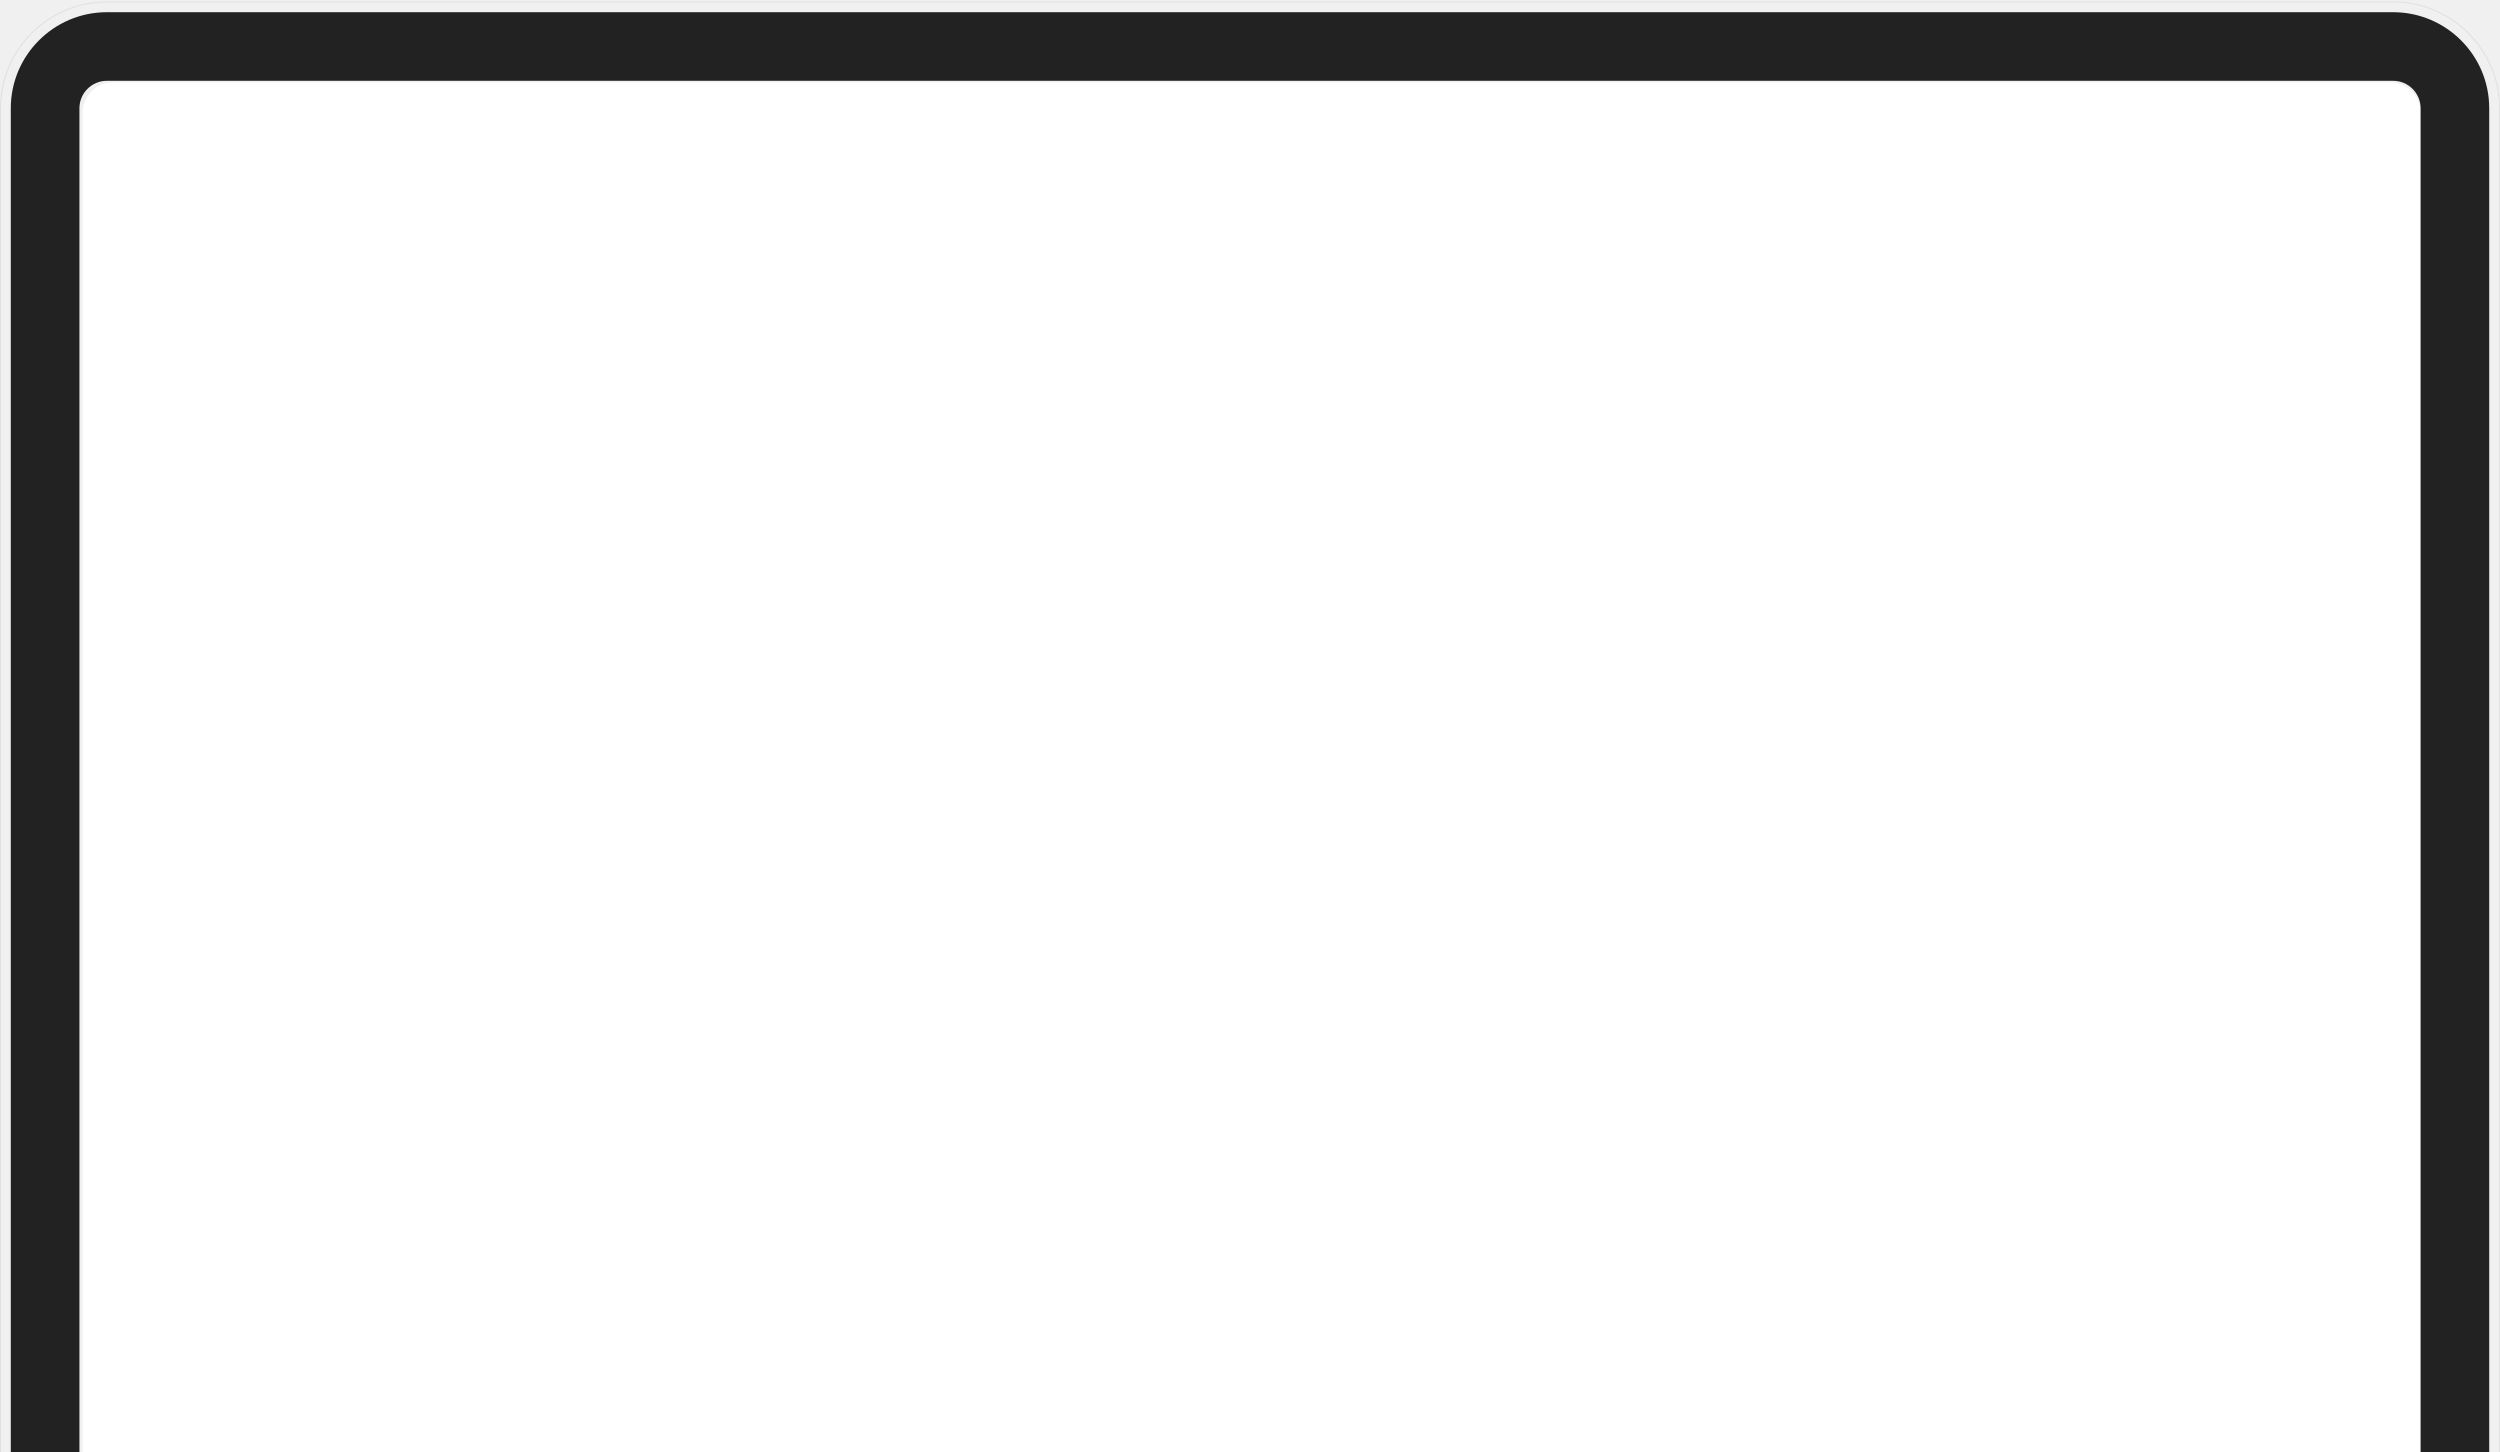
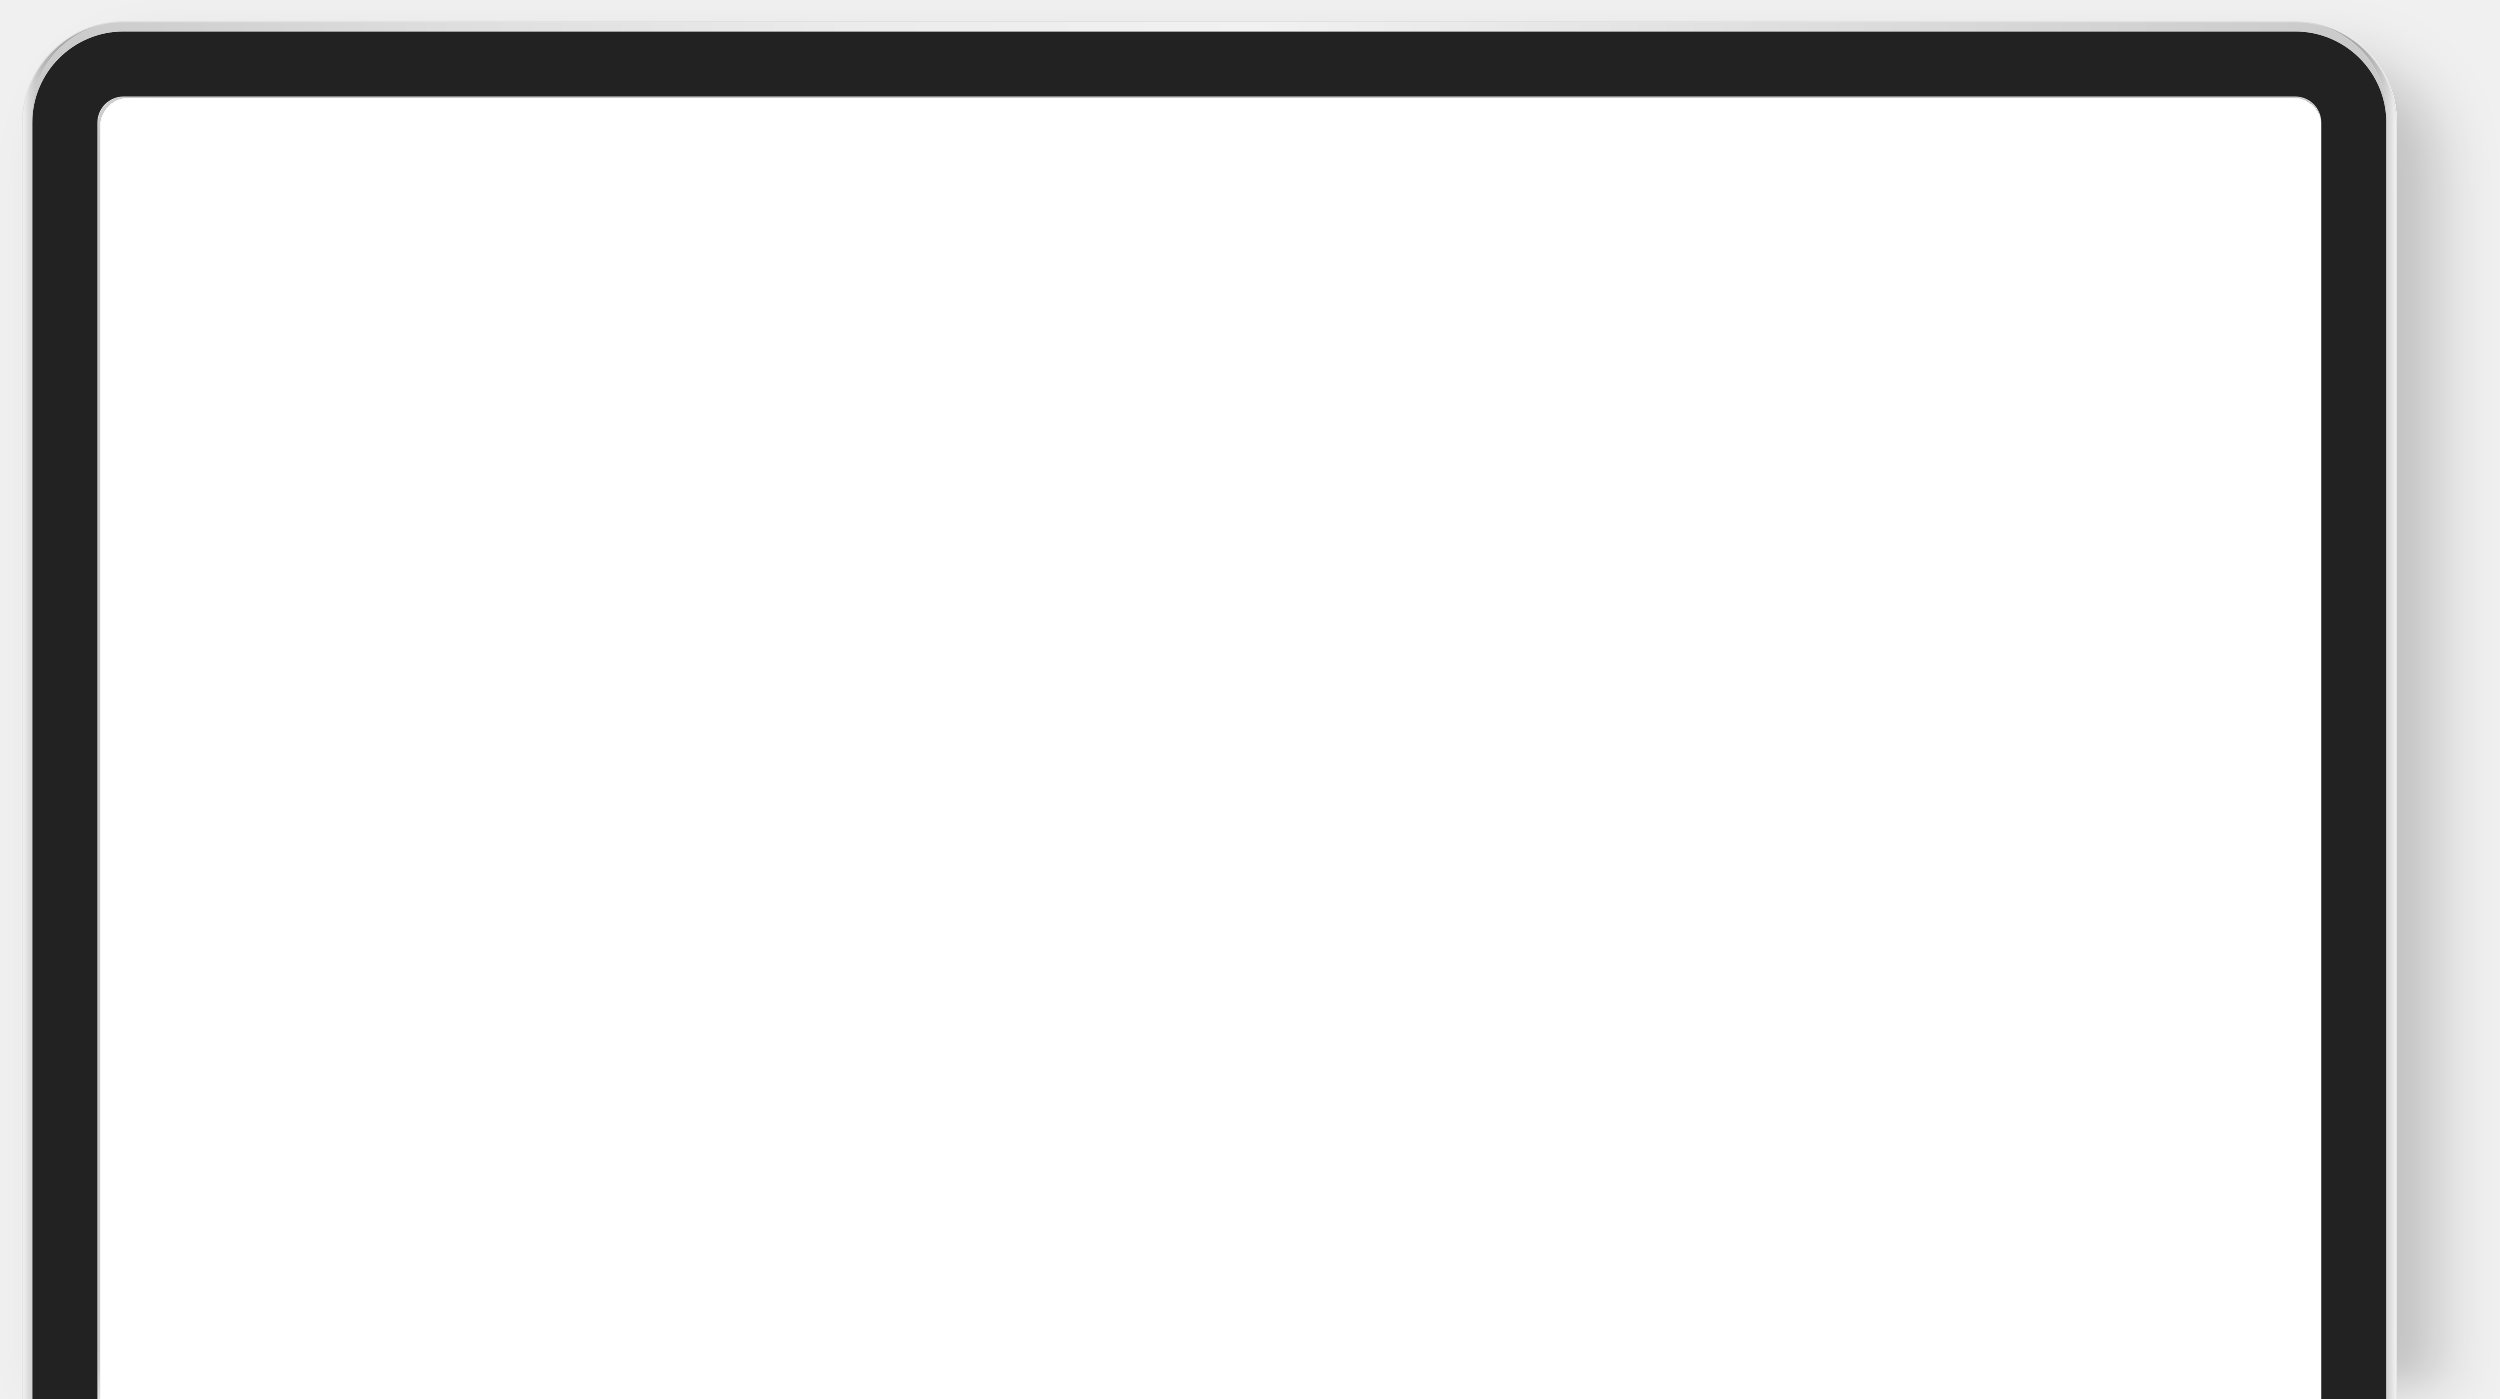
- <svg xmlns="http://www.w3.org/2000/svg" width="1080" height="627" viewBox="0 0 1080 627" fill="none">
-   <path d="M0 46.771V779.156C0 804.604 20.722 825.31 46.154 825.31H1033.85C1059.31 825.31 1080 804.588 1080 779.156V46.771C1080 21.323 1059.29 0.617 1033.85 0.617H46.154C20.706 0.617 0 21.339 0 46.771ZM0.422 46.771C0.422 45.634 0.471 44.481 0.552 43.361C0.585 43.003 0.601 42.646 0.65 42.289C0.828 40.405 1.137 38.553 1.543 36.751C1.608 36.377 1.705 36.036 1.803 35.679C1.868 35.37 1.965 35.046 2.046 34.753C2.923 31.538 4.157 28.452 5.668 25.562C5.83 25.237 6.009 24.928 6.171 24.62C6.869 23.353 7.633 22.119 8.461 20.917C8.656 20.641 8.851 20.365 9.062 20.089C9.435 19.585 9.809 19.066 10.199 18.578C11.222 17.279 12.31 16.045 13.463 14.86C13.723 14.584 13.966 14.34 14.242 14.08C14.372 13.934 14.518 13.804 14.632 13.707C14.762 13.577 14.892 13.447 15.006 13.349C15.395 12.96 15.818 12.586 16.24 12.229C16.613 11.888 17.036 11.547 17.442 11.222C17.604 11.076 17.783 10.946 17.945 10.816C18.043 10.735 18.14 10.653 18.254 10.572C18.692 10.231 19.131 9.89 19.585 9.565C19.634 9.565 19.65 9.517 19.699 9.484C20.235 9.111 20.803 8.737 21.355 8.364C21.404 8.331 21.469 8.299 21.518 8.25C22.07 7.893 22.622 7.552 23.191 7.243C23.791 6.87 24.441 6.545 25.074 6.204C25.172 6.155 25.269 6.106 25.367 6.041C25.903 5.765 26.455 5.489 27.007 5.246C27.657 4.937 28.322 4.645 28.988 4.385C29.654 4.109 30.336 3.849 31.018 3.605C33.064 2.875 35.175 2.29 37.352 1.884C38.083 1.722 38.813 1.608 39.56 1.51C40.21 1.413 40.843 1.332 41.493 1.267C41.59 1.267 41.704 1.267 41.801 1.234C42.126 1.186 42.467 1.169 42.808 1.169C43.214 1.121 43.62 1.104 44.042 1.088C44.741 1.039 45.455 1.039 46.17 1.039H1033.86C1034.58 1.039 1035.29 1.039 1035.99 1.088C1036.4 1.088 1036.8 1.137 1037.22 1.169C1037.56 1.169 1037.91 1.202 1038.23 1.234C1038.33 1.234 1038.44 1.267 1038.54 1.267C1039.19 1.315 1039.82 1.413 1040.47 1.51C1041.2 1.608 1041.93 1.738 1042.68 1.884C1044.86 2.29 1046.97 2.875 1049.01 3.605C1049.71 3.849 1050.38 4.092 1051.04 4.385C1051.71 4.661 1052.38 4.937 1053.03 5.246C1053.58 5.489 1054.13 5.749 1054.67 6.041C1054.76 6.09 1054.86 6.139 1054.96 6.204C1055.59 6.545 1056.22 6.886 1056.84 7.243C1057.41 7.552 1057.96 7.893 1058.51 8.25C1058.56 8.299 1058.63 8.331 1058.68 8.364C1059.23 8.737 1059.8 9.094 1060.33 9.484C1060.38 9.533 1060.4 9.549 1060.45 9.565C1060.9 9.89 1061.34 10.231 1061.78 10.572C1061.89 10.637 1061.99 10.735 1062.09 10.816C1062.25 10.946 1062.43 11.092 1062.59 11.222C1063 11.547 1063.4 11.888 1063.79 12.229C1064.21 12.586 1064.62 12.943 1065.03 13.349C1065.16 13.447 1065.29 13.577 1065.4 13.707C1065.53 13.82 1065.68 13.95 1065.79 14.08C1066.07 14.34 1066.31 14.584 1066.57 14.86C1067.72 16.045 1068.81 17.279 1069.83 18.578C1070.22 19.066 1070.61 19.585 1070.97 20.089C1071.17 20.365 1071.36 20.657 1071.57 20.917C1072.38 22.119 1073.15 23.353 1073.86 24.62C1074.02 24.928 1074.2 25.237 1074.36 25.562C1075.89 28.452 1077.13 31.538 1077.99 34.753C1078.07 35.046 1078.15 35.37 1078.23 35.679C1078.33 36.036 1078.41 36.377 1078.49 36.751C1078.9 38.553 1079.19 40.389 1079.38 42.289C1079.43 42.646 1079.45 43.003 1079.48 43.361C1079.56 44.497 1079.61 45.634 1079.61 46.771V779.156C1079.61 780.293 1079.56 781.446 1079.48 782.567C1079.45 782.892 1079.43 783.2 1079.4 783.525C1079.22 785.441 1078.91 787.341 1078.49 789.193C1078.42 789.55 1078.33 789.891 1078.23 790.248C1078.18 790.508 1078.1 790.768 1078.03 791.044C1077.16 794.324 1075.92 797.442 1074.36 800.382C1074.2 800.707 1074.04 801.015 1073.86 801.324C1073.5 801.973 1073.15 802.591 1072.74 803.224C1072.58 803.5 1072.38 803.809 1072.19 804.085C1072.01 804.377 1071.81 804.685 1071.59 804.978C1071.04 805.79 1070.45 806.602 1069.82 807.381C1069.54 807.739 1069.28 808.063 1069.01 808.388C1068.6 808.908 1068.14 809.411 1067.69 809.915C1067.41 810.207 1067.15 810.499 1066.88 810.775C1066.41 811.279 1065.9 811.782 1065.4 812.253C1065.4 812.253 1065.37 812.302 1065.35 812.302C1064.33 813.276 1063.27 814.202 1062.15 815.063C1062.12 815.063 1062.1 815.095 1062.09 815.111C1060.43 816.427 1058.68 817.612 1056.84 818.668C1056.24 819.042 1055.59 819.383 1054.96 819.707C1054.86 819.756 1054.76 819.805 1054.67 819.87C1054.13 820.146 1053.58 820.422 1053.03 820.665C1052.38 820.974 1051.71 821.266 1051.04 821.526C1050.36 821.802 1049.7 822.062 1049.01 822.306C1048.35 822.549 1047.67 822.777 1047 822.972C1046.97 822.972 1046.94 822.972 1046.89 823.004C1046.2 823.215 1045.52 823.394 1044.82 823.572C1044.13 823.751 1043.4 823.913 1042.68 824.043C1041.95 824.206 1041.22 824.32 1040.47 824.417C1039.82 824.514 1039.19 824.596 1038.54 824.661C1038.44 824.661 1038.33 824.661 1038.23 824.693C1037.18 824.79 1036.12 824.855 1035.03 824.888C1034.64 824.888 1034.25 824.888 1033.86 824.888H46.17C45.78 824.888 45.391 824.888 45.001 824.888C43.929 824.855 42.873 824.79 41.801 824.693C41.704 824.693 41.59 824.661 41.493 824.661C40.843 824.612 40.21 824.514 39.56 824.417C38.83 824.32 38.099 824.19 37.352 824.043C36.637 823.913 35.906 823.767 35.208 823.572C34.51 823.41 33.828 823.215 33.145 823.004C33.097 823.004 33.064 822.972 33.032 822.972C32.35 822.777 31.684 822.549 31.018 822.306C30.336 822.062 29.67 821.819 28.988 821.526C28.322 821.266 27.657 820.974 27.007 820.665C26.455 820.422 25.903 820.162 25.367 819.87C25.269 819.821 25.172 819.756 25.074 819.707C24.441 819.383 23.808 819.025 23.191 818.668C21.355 817.612 19.602 816.427 17.945 815.111C17.913 815.079 17.896 815.063 17.88 815.063C16.76 814.186 15.704 813.276 14.681 812.302C14.648 812.302 14.632 812.253 14.632 812.253C14.129 811.766 13.609 811.279 13.154 810.775C12.878 810.499 12.602 810.207 12.342 809.915C11.887 809.411 11.433 808.908 11.027 808.388C10.751 808.063 10.475 807.739 10.215 807.381C9.598 806.602 8.997 805.806 8.445 804.978C8.234 804.685 8.039 804.377 7.844 804.085C7.649 803.809 7.47 803.5 7.292 803.224C6.902 802.607 6.528 801.99 6.171 801.324C5.992 801.015 5.814 800.707 5.668 800.382C4.109 797.442 2.874 794.324 1.997 791.044C1.933 790.768 1.851 790.508 1.803 790.248C1.705 789.891 1.624 789.55 1.543 789.193C1.121 787.341 0.828 785.457 0.633 783.525C0.601 783.2 0.585 782.892 0.552 782.567C0.471 781.43 0.422 780.293 0.422 779.156V46.771Z" fill="#DFDFDF" />
-   <rect x="35.727" y="35.609" width="1009.97" height="754.667" rx="12.992" fill="white" />
-   <path d="M4.661 46.766V779.152C4.661 802.034 23.272 820.645 46.154 820.645H1033.85C1056.73 820.645 1075.34 802.034 1075.34 779.152V46.766C1075.34 23.884 1056.73 5.273 1033.85 5.273H46.154C23.272 5.273 4.661 23.884 4.661 46.766ZM34.315 46.766C34.315 40.238 39.626 34.911 46.17 34.911H1033.86C1040.39 34.911 1045.7 40.222 1045.7 46.766V779.152C1045.7 785.68 1040.39 791.007 1033.86 791.007H46.17C39.642 791.007 34.315 785.696 34.315 779.152V46.766Z" fill="#232222" />
+ <svg xmlns="http://www.w3.org/2000/svg" width="1137" height="636" viewBox="0 0 1137 636" fill="none">
+   <g filter="url(#filter0_d_1488_67338)">
+     <path d="M10 55.771V788.156C10 813.604 30.722 834.31 56.154 834.31H1043.85C1069.31 834.31 1090 813.588 1090 788.156V55.771C1090 30.323 1069.29 9.617 1043.85 9.617H56.154C30.706 9.617 10 30.339 10 55.771ZM10.422 55.771C10.422 54.634 10.471 53.481 10.552 52.361C10.585 52.003 10.601 51.646 10.65 51.289C10.828 49.405 11.137 47.553 11.543 45.751C11.608 45.377 11.705 45.036 11.803 44.679C11.868 44.37 11.965 44.046 12.046 43.753C12.923 40.538 14.157 37.452 15.668 34.562C15.83 34.237 16.009 33.928 16.171 33.62C16.869 32.353 17.633 31.119 18.461 29.917C18.656 29.641 18.851 29.365 19.062 29.089C19.435 28.585 19.809 28.066 20.199 27.578C21.222 26.279 22.31 25.045 23.463 23.86C23.723 23.584 23.966 23.34 24.242 23.08C24.372 22.934 24.518 22.804 24.632 22.706C24.762 22.577 24.892 22.447 25.006 22.349C25.395 21.959 25.818 21.586 26.24 21.229C26.613 20.888 27.036 20.547 27.442 20.222C27.604 20.076 27.783 19.946 27.945 19.816C28.043 19.735 28.14 19.653 28.254 19.572C28.692 19.231 29.131 18.89 29.585 18.565C29.634 18.565 29.65 18.517 29.699 18.484C30.235 18.111 30.803 17.737 31.355 17.364C31.404 17.331 31.469 17.299 31.518 17.25C32.07 16.893 32.622 16.552 33.191 16.243C33.791 15.87 34.441 15.545 35.074 15.204C35.172 15.155 35.269 15.106 35.367 15.041C35.903 14.765 36.455 14.489 37.007 14.245C37.657 13.937 38.322 13.645 38.988 13.385C39.654 13.109 40.336 12.849 41.018 12.605C43.064 11.874 45.175 11.29 47.352 10.884C48.083 10.722 48.813 10.608 49.56 10.51C50.21 10.413 50.843 10.332 51.493 10.267C51.59 10.267 51.704 10.267 51.801 10.234C52.126 10.186 52.467 10.169 52.808 10.169C53.214 10.121 53.62 10.104 54.042 10.088C54.741 10.039 55.455 10.039 56.17 10.039H1043.86C1044.58 10.039 1045.29 10.039 1045.99 10.088C1046.4 10.088 1046.8 10.137 1047.22 10.169C1047.56 10.169 1047.91 10.202 1048.23 10.234C1048.33 10.234 1048.44 10.267 1048.54 10.267C1049.19 10.316 1049.82 10.413 1050.47 10.51C1051.2 10.608 1051.93 10.738 1052.68 10.884C1054.86 11.29 1056.97 11.874 1059.01 12.605C1059.71 12.849 1060.38 13.092 1061.04 13.385C1061.71 13.661 1062.38 13.937 1063.03 14.245C1063.58 14.489 1064.13 14.749 1064.67 15.041C1064.76 15.09 1064.86 15.139 1064.96 15.204C1065.59 15.545 1066.22 15.886 1066.84 16.243C1067.41 16.552 1067.96 16.893 1068.51 17.25C1068.56 17.299 1068.63 17.331 1068.68 17.364C1069.23 17.737 1069.8 18.094 1070.33 18.484C1070.38 18.533 1070.4 18.549 1070.45 18.565C1070.9 18.89 1071.34 19.231 1071.78 19.572C1071.89 19.637 1071.99 19.735 1072.09 19.816C1072.25 19.946 1072.43 20.092 1072.59 20.222C1073 20.547 1073.4 20.888 1073.79 21.229C1074.21 21.586 1074.62 21.943 1075.03 22.349C1075.16 22.447 1075.29 22.577 1075.4 22.706C1075.53 22.82 1075.68 22.95 1075.79 23.08C1076.07 23.34 1076.31 23.584 1076.57 23.86C1077.72 25.045 1078.81 26.279 1079.83 27.578C1080.22 28.066 1080.61 28.585 1080.97 29.089C1081.17 29.365 1081.36 29.657 1081.57 29.917C1082.38 31.119 1083.15 32.353 1083.86 33.62C1084.02 33.928 1084.2 34.237 1084.36 34.562C1085.89 37.452 1087.13 40.538 1087.99 43.753C1088.07 44.046 1088.15 44.37 1088.23 44.679C1088.33 45.036 1088.41 45.377 1088.49 45.751C1088.9 47.553 1089.19 49.389 1089.38 51.289C1089.43 51.646 1089.45 52.003 1089.48 52.361C1089.56 53.497 1089.61 54.634 1089.61 55.771V788.156C1089.61 789.293 1089.56 790.446 1089.48 791.567C1089.45 791.892 1089.43 792.2 1089.4 792.525C1089.22 794.441 1088.91 796.341 1088.49 798.193C1088.42 798.55 1088.33 798.891 1088.23 799.248C1088.18 799.508 1088.1 799.768 1088.03 800.044C1087.16 803.324 1085.92 806.442 1084.36 809.382C1084.2 809.707 1084.04 810.015 1083.86 810.324C1083.5 810.973 1083.15 811.591 1082.74 812.224C1082.58 812.5 1082.38 812.809 1082.19 813.085C1082.01 813.377 1081.81 813.685 1081.59 813.978C1081.04 814.79 1080.45 815.602 1079.82 816.381C1079.54 816.739 1079.28 817.063 1079.01 817.388C1078.6 817.908 1078.14 818.411 1077.69 818.915C1077.41 819.207 1077.15 819.499 1076.88 819.775C1076.41 820.279 1075.9 820.782 1075.4 821.253C1075.4 821.253 1075.37 821.302 1075.35 821.302C1074.33 822.276 1073.27 823.202 1072.15 824.063C1072.12 824.063 1072.1 824.095 1072.09 824.111C1070.43 825.427 1068.68 826.612 1066.84 827.668C1066.24 828.042 1065.59 828.383 1064.96 828.707C1064.86 828.756 1064.76 828.805 1064.67 828.87C1064.13 829.146 1063.58 829.422 1063.03 829.665C1062.38 829.974 1061.71 830.266 1061.04 830.526C1060.36 830.802 1059.7 831.062 1059.01 831.306C1058.35 831.549 1057.67 831.777 1057 831.972C1056.97 831.972 1056.94 831.972 1056.89 832.004C1056.2 832.215 1055.52 832.394 1054.82 832.572C1054.13 832.751 1053.4 832.913 1052.68 833.043C1051.95 833.206 1051.22 833.32 1050.47 833.417C1049.82 833.514 1049.19 833.596 1048.54 833.661C1048.44 833.661 1048.33 833.661 1048.23 833.693C1047.18 833.79 1046.12 833.855 1045.03 833.888C1044.64 833.888 1044.25 833.888 1043.86 833.888H56.17C55.78 833.888 55.391 833.888 55.001 833.888C53.929 833.855 52.873 833.79 51.801 833.693C51.704 833.693 51.59 833.661 51.493 833.661C50.843 833.612 50.21 833.514 49.56 833.417C48.83 833.32 48.099 833.19 47.352 833.043C46.637 832.913 45.906 832.767 45.208 832.572C44.51 832.41 43.828 832.215 43.145 832.004C43.097 832.004 43.064 831.972 43.032 831.972C42.35 831.777 41.684 831.549 41.018 831.306C40.336 831.062 39.67 830.819 38.988 830.526C38.322 830.266 37.657 829.974 37.007 829.665C36.455 829.422 35.903 829.162 35.367 828.87C35.269 828.821 35.172 828.756 35.074 828.707C34.441 828.383 33.808 828.025 33.191 827.668C31.355 826.612 29.602 825.427 27.945 824.111C27.913 824.079 27.896 824.063 27.88 824.063C26.76 823.186 25.704 822.276 24.681 821.302C24.648 821.302 24.632 821.253 24.632 821.253C24.129 820.766 23.609 820.279 23.154 819.775C22.878 819.499 22.602 819.207 22.342 818.915C21.887 818.411 21.433 817.908 21.027 817.388C20.751 817.063 20.475 816.739 20.215 816.381C19.598 815.602 18.997 814.806 18.445 813.978C18.234 813.685 18.039 813.377 17.844 813.085C17.649 812.809 17.47 812.5 17.292 812.224C16.902 811.607 16.528 810.99 16.171 810.324C15.992 810.015 15.814 809.707 15.668 809.382C14.109 806.442 12.874 803.324 11.998 800.044C11.932 799.768 11.851 799.508 11.803 799.248C11.705 798.891 11.624 798.55 11.543 798.193C11.121 796.341 10.828 794.457 10.633 792.525C10.601 792.2 10.585 791.892 10.552 791.567C10.471 790.43 10.422 789.293 10.422 788.156V55.771Z" fill="#DFDFDF" />
+     <rect x="45.727" y="44.609" width="1009.97" height="754.667" rx="12.992" fill="white" />
+     <path d="M14.661 55.766V788.152C14.661 811.034 33.272 829.645 56.154 829.645H1043.85C1066.73 829.645 1085.34 811.034 1085.34 788.152V55.766C1085.34 32.884 1066.73 14.273 1043.85 14.273H56.154C33.272 14.273 14.661 32.884 14.661 55.766ZM44.315 55.766C44.315 49.238 49.626 43.911 56.17 43.911H1043.86C1050.39 43.911 1055.7 49.222 1055.7 55.766V788.152C1055.7 794.68 1050.39 800.007 1043.86 800.007H56.17C49.642 800.007 44.315 794.696 44.315 788.152V55.766Z" fill="#232222" />
+     <path d="M1045.97 833.818C1046.46 833.786 1046.96 833.77 1047.45 833.721C1047.71 833.721 1047.94 833.688 1048.2 833.672C1048.3 833.672 1048.41 833.64 1048.51 833.64C1049.16 833.575 1049.81 833.477 1050.44 833.396C1051.19 833.282 1051.9 833.152 1052.65 833.022C1053.36 832.876 1054.09 832.73 1054.79 832.552C1055.49 832.373 1056.17 832.178 1056.85 831.983C1056.9 831.983 1056.94 831.951 1056.97 831.951C1057.65 831.74 1058.32 831.512 1058.98 831.285C1059.68 831.041 1060.35 830.798 1061.01 830.505C1061.68 830.229 1062.34 829.953 1062.99 829.645C1063.55 829.385 1064.1 829.125 1064.63 828.849C1064.73 828.8 1064.83 828.735 1064.93 828.686C1065.56 828.345 1066.19 828.004 1066.81 827.647C1068.64 826.575 1070.4 825.39 1072.05 824.091C1072.09 824.058 1072.1 824.042 1072.12 824.042C1073.22 823.165 1074.3 822.239 1075.32 821.281C1075.35 821.281 1075.37 821.232 1075.37 821.232C1075.87 820.745 1076.37 820.258 1076.85 819.755C1077.12 819.478 1077.4 819.186 1077.66 818.894C1078.1 818.407 1078.55 817.887 1078.97 817.367C1079.25 817.043 1079.53 816.718 1079.78 816.36C1080.39 815.581 1080.99 814.785 1081.56 813.957C1081.75 813.665 1081.94 813.356 1082.16 813.064C1082.33 812.788 1082.53 812.479 1082.71 812.203C1083.1 811.586 1083.47 810.969 1083.83 810.303C1083.99 809.994 1084.17 809.67 1084.33 809.361C1085.89 806.422 1087.13 803.304 1088 800.023C1088.07 799.763 1088.15 799.503 1088.2 799.227C1088.29 798.87 1088.38 798.529 1088.46 798.172C1088.88 796.32 1089.17 794.437 1089.37 792.504C1089.4 792.179 1089.42 791.871 1089.45 791.546C1089.53 790.409 1089.58 789.272 1089.58 788.136V55.75C1089.58 54.613 1089.53 53.46 1089.45 52.34C1089.42 51.982 1089.4 51.625 1089.35 51.268C1089.17 49.384 1088.86 47.533 1088.46 45.73C1088.39 45.356 1088.29 45.015 1088.2 44.658C1088.13 44.35 1088.03 44.025 1087.95 43.733C1087.08 40.517 1085.84 37.431 1084.33 34.541C1084.17 34.216 1083.99 33.907 1083.83 33.599C1083.13 32.332 1082.37 31.098 1081.54 29.896C1081.34 29.62 1081.15 29.344 1080.94 29.068C1080.56 28.564 1080.19 28.045 1079.8 27.558C1078.78 26.258 1077.69 25.024 1076.54 23.839C1076.28 23.563 1076.03 23.319 1075.76 23.059C1075.63 22.913 1075.48 22.783 1075.37 22.686C1075.24 22.556 1075.11 22.426 1074.99 22.328C1074.6 21.939 1074.18 21.565 1073.76 21.208C1073.39 20.867 1072.96 20.526 1072.56 20.201C1072.4 20.055 1072.22 19.925 1072.05 19.795C1071.96 19.714 1071.86 19.633 1071.75 19.551C1071.31 19.21 1070.87 18.869 1070.41 18.544C1070.37 18.544 1070.35 18.496 1070.3 18.463C1069.77 18.09 1069.2 17.716 1068.64 17.343C1068.6 17.31 1068.53 17.278 1068.48 17.229C1067.93 16.888 1067.38 16.547 1066.81 16.222C1066.21 15.849 1065.56 15.524 1064.93 15.183C1064.83 15.134 1064.73 15.085 1064.63 15.02C1064.1 14.744 1063.55 14.485 1062.99 14.225C1062.34 13.916 1061.68 13.624 1061.01 13.364C1060.35 13.088 1059.66 12.828 1058.98 12.584C1056.94 11.87 1054.82 11.285 1052.65 10.863C1051.92 10.717 1051.19 10.587 1050.44 10.489C1049.81 10.408 1049.16 10.327 1048.51 10.246C1048.41 10.246 1048.3 10.246 1048.2 10.213C1047.87 10.165 1047.53 10.148 1047.19 10.148C1047.47 10.148 1047.73 10.197 1048 10.213C1048.69 10.278 1049.35 10.376 1050.02 10.473C1050.34 10.522 1050.67 10.571 1050.98 10.636C1051.38 10.684 1051.79 10.765 1052.18 10.847C1052.78 10.96 1053.38 11.107 1053.96 11.253C1054.6 11.415 1055.23 11.578 1055.86 11.772C1056.38 11.935 1056.89 12.097 1057.41 12.276C1058.49 12.649 1059.57 13.055 1060.61 13.526C1060.93 13.656 1061.26 13.802 1061.56 13.965C1062.05 14.192 1062.55 14.436 1063.03 14.679C1063.07 14.712 1063.11 14.728 1063.16 14.744C1063.71 15.037 1064.24 15.345 1064.78 15.654C1064.81 15.654 1064.83 15.686 1064.84 15.703C1065.22 15.93 1065.61 16.157 1065.98 16.401C1066.31 16.596 1066.63 16.807 1066.94 17.018C1067 17.067 1067.09 17.115 1067.15 17.18C1067.65 17.521 1068.17 17.879 1068.66 18.252C1069.15 18.609 1069.62 18.967 1070.09 19.373C1070.2 19.438 1070.3 19.535 1070.38 19.633C1070.85 19.99 1071.29 20.38 1071.73 20.802C1072.22 21.24 1072.7 21.711 1073.18 22.166C1073.58 22.556 1073.99 22.978 1074.39 23.416C1074.49 23.53 1074.6 23.644 1074.72 23.774C1075.09 24.212 1075.48 24.667 1075.85 25.122C1076.29 25.625 1076.7 26.145 1077.09 26.697C1077.41 27.119 1077.72 27.541 1078.01 27.98C1078.18 28.191 1078.32 28.418 1078.49 28.646C1078.66 28.922 1078.86 29.198 1079.02 29.49C1079.2 29.766 1079.38 30.026 1079.53 30.302C1079.85 30.854 1080.17 31.406 1080.47 31.975C1080.65 32.316 1080.84 32.673 1081 33.014C1081.41 33.826 1081.81 34.687 1082.16 35.548C1082.27 35.824 1082.38 36.1 1082.5 36.376C1082.66 36.798 1082.82 37.22 1082.98 37.659C1083.18 38.211 1083.36 38.779 1083.54 39.331C1083.72 39.9 1083.88 40.468 1084.02 41.053C1084.02 41.085 1084.02 41.102 1084.02 41.134C1084.19 41.767 1084.35 42.401 1084.48 43.034C1084.48 43.083 1084.48 43.099 1084.48 43.132C1084.58 43.619 1084.67 44.09 1084.74 44.577C1085.13 46.818 1085.34 49.124 1085.34 51.479V792.325C1085.34 793.137 1085.31 793.982 1085.26 794.778C1085.26 795.216 1085.21 795.655 1085.18 796.077C1085.14 796.45 1085.11 796.808 1085.05 797.181C1085.05 797.36 1085 797.538 1085 797.701C1084.95 798.188 1084.87 798.675 1084.77 799.162C1084.77 799.227 1084.77 799.292 1084.74 799.357C1084.69 799.65 1084.64 799.958 1084.58 800.25C1084.54 800.397 1084.53 800.527 1084.49 800.673C1084.49 800.721 1084.46 800.77 1084.46 800.835C1084.38 801.274 1084.28 801.696 1084.17 802.134C1084.12 802.313 1084.09 802.508 1084.02 802.686C1083.86 803.287 1083.7 803.904 1083.52 804.489C1083.34 805.09 1083.15 805.675 1082.94 806.243C1082.94 806.275 1082.94 806.292 1082.9 806.308C1082.81 806.6 1082.71 806.893 1082.58 807.169C1082.58 807.217 1082.55 807.234 1082.53 807.282C1082.42 807.607 1082.29 807.916 1082.16 808.224C1082.16 808.257 1082.16 808.273 1082.12 808.289C1081.75 809.15 1081.38 809.978 1080.97 810.806C1080.81 811.164 1080.61 811.505 1080.43 811.846C1080.14 812.414 1079.82 812.966 1079.49 813.518C1079.33 813.795 1079.17 814.071 1078.99 814.33C1078.83 814.607 1078.63 814.899 1078.45 815.175C1078.31 815.402 1078.16 815.63 1077.98 815.841C1077.71 816.279 1077.38 816.701 1077.06 817.124C1076.68 817.66 1076.26 818.179 1075.82 818.699C1075.51 819.089 1075.17 819.495 1074.82 819.868C1074.77 819.917 1074.72 819.982 1074.67 820.031C1074.56 820.161 1074.44 820.274 1074.34 820.388C1074.3 820.437 1074.26 820.469 1074.23 820.518C1073.86 820.891 1073.5 821.281 1073.13 821.655C1072.75 822.028 1072.4 822.385 1072.02 822.726C1071.99 822.726 1071.97 822.775 1071.94 822.791C1071.78 822.954 1071.62 823.1 1071.44 823.246C1071.1 823.571 1070.74 823.863 1070.4 824.156C1070.28 824.253 1070.17 824.35 1070.04 824.448C1069.57 824.821 1069.12 825.211 1068.61 825.568C1068.25 825.845 1067.91 826.104 1067.54 826.348C1067.51 826.38 1067.48 826.397 1067.43 826.429C1067.15 826.624 1066.86 826.819 1066.58 827.014C1066.09 827.322 1065.61 827.647 1065.1 827.939C1065.07 827.939 1065.06 827.972 1065.02 827.988C1064.68 828.183 1064.34 828.378 1064 828.573C1063.82 828.686 1063.63 828.8 1063.42 828.898C1063.04 829.092 1062.68 829.287 1062.31 829.466C1061.82 829.726 1061.32 829.953 1060.82 830.164C1060.44 830.327 1060.09 830.505 1059.71 830.652C1059.57 830.7 1059.44 830.765 1059.31 830.814C1058.92 830.976 1058.51 831.122 1058.1 831.269C1057.86 831.366 1057.62 831.447 1057.36 831.545C1057.31 831.545 1057.26 831.593 1057.2 831.593C1056.74 831.756 1056.29 831.886 1055.83 832.032C1055.34 832.194 1054.86 832.324 1054.37 832.438C1054.3 832.47 1054.24 832.487 1054.17 832.487C1054.01 832.535 1053.83 832.568 1053.67 832.616C1053.2 832.746 1052.73 832.844 1052.24 832.941C1052.21 832.941 1052.19 832.941 1052.18 832.941C1051.79 833.022 1051.38 833.104 1050.98 833.152C1050.67 833.217 1050.34 833.282 1050.02 833.315C1049.35 833.412 1048.67 833.493 1048 833.575C1047.34 833.64 1046.66 833.705 1045.97 833.737V833.818Z" fill="url(#paint0_linear_1488_67338)" />
+     <path d="M10.422 55.779V788.164C10.422 789.301 10.471 790.454 10.552 791.575C10.584 791.899 10.601 792.208 10.633 792.533C10.812 794.449 11.12 796.349 11.542 798.201C11.607 798.558 11.705 798.899 11.802 799.256C11.851 799.532 11.932 799.792 11.997 800.052C12.874 803.332 14.108 806.45 15.667 809.39C15.83 809.698 16.008 810.023 16.171 810.332C16.528 810.981 16.885 811.598 17.291 812.232C17.47 812.508 17.665 812.816 17.843 813.092C18.038 813.385 18.233 813.693 18.444 813.986C19.013 814.798 19.597 815.61 20.215 816.389C20.491 816.746 20.75 817.071 21.026 817.396C21.449 817.916 21.903 818.419 22.342 818.923C22.618 819.215 22.878 819.507 23.154 819.783C23.641 820.287 24.128 820.79 24.632 821.261C24.632 821.261 24.664 821.31 24.68 821.31C25.703 822.268 26.775 823.21 27.88 824.071C27.912 824.071 27.928 824.103 27.945 824.119C29.601 825.419 31.355 826.604 33.19 827.676C33.791 828.049 34.441 828.374 35.074 828.715C35.171 828.764 35.269 828.813 35.366 828.878C35.902 829.154 36.454 829.413 37.007 829.673C37.656 829.982 38.322 830.274 38.988 830.534C39.654 830.81 40.336 831.07 41.018 831.314C41.684 831.541 42.366 831.768 43.032 831.979C43.064 831.979 43.096 831.979 43.145 832.012C43.827 832.207 44.509 832.385 45.208 832.58C45.906 832.743 46.637 832.905 47.351 833.051C48.082 833.197 48.813 833.327 49.56 833.425C50.193 833.506 50.843 833.587 51.492 833.668C51.59 833.668 51.704 833.668 51.801 833.701C52.061 833.733 52.288 833.75 52.548 833.75C52.37 833.75 52.175 833.701 51.996 833.701C51.314 833.652 50.648 833.555 49.982 833.441C49.657 833.392 49.333 833.344 49.024 833.279C48.618 833.23 48.212 833.149 47.822 833.068C47.14 832.921 46.474 832.775 45.825 832.597C45.256 832.45 44.688 832.304 44.152 832.126C43.681 831.979 43.226 831.85 42.788 831.687C41.927 831.395 41.099 831.086 40.271 830.745C39.897 830.583 39.54 830.42 39.166 830.258C38.663 830.047 38.143 829.803 37.672 829.56C37.299 829.381 36.941 829.186 36.568 828.991C36.373 828.894 36.178 828.78 35.983 828.666C35.61 828.472 35.236 828.261 34.863 828.033C34.359 827.741 33.856 827.416 33.385 827.108C33.109 826.929 32.817 826.734 32.541 826.523C32.135 826.247 31.729 825.954 31.355 825.662C30.868 825.305 30.397 824.948 29.926 824.542C29.796 824.444 29.682 824.347 29.569 824.249C29.211 823.973 28.87 823.665 28.529 823.34C28.351 823.194 28.172 823.047 28.026 822.885C27.62 822.512 27.214 822.154 26.84 821.748C26.434 821.359 26.028 820.936 25.622 820.498C25.525 820.384 25.411 820.27 25.297 820.141C24.924 819.702 24.534 819.247 24.161 818.793C23.722 818.289 23.316 817.77 22.927 817.217C22.602 816.795 22.293 816.373 22.001 815.934C21.838 815.723 21.676 815.496 21.53 815.269C21.351 814.993 21.156 814.7 20.994 814.424C20.815 814.148 20.637 813.888 20.491 813.612C20.166 813.06 19.841 812.508 19.549 811.939C19.37 811.582 19.175 811.241 19.013 810.9C18.607 810.088 18.217 809.244 17.86 808.383C17.714 808.042 17.584 807.701 17.47 807.36C17.324 807.019 17.194 806.662 17.08 806.32C16.869 805.752 16.69 805.167 16.496 804.567C16.317 803.966 16.138 803.365 15.992 802.764C15.813 802.114 15.667 801.432 15.521 800.766C15.408 800.279 15.326 799.76 15.245 799.256C14.872 797.031 14.661 794.758 14.661 792.419V51.573C14.661 49.218 14.855 46.912 15.261 44.671C15.31 44.184 15.424 43.712 15.521 43.225C15.521 43.193 15.521 43.177 15.521 43.128C15.651 42.495 15.797 41.861 15.976 41.228C15.976 41.195 15.976 41.179 15.976 41.147C16.138 40.562 16.284 39.994 16.463 39.425C16.625 38.857 16.82 38.288 17.015 37.752C17.178 37.314 17.324 36.892 17.502 36.47C17.616 36.194 17.73 35.901 17.843 35.641C18.201 34.781 18.59 33.936 18.997 33.108C19.159 32.751 19.354 32.41 19.532 32.069C19.825 31.5 20.15 30.948 20.474 30.396C20.637 30.12 20.799 29.844 20.978 29.584C21.14 29.291 21.335 28.999 21.514 28.739C21.676 28.512 21.806 28.285 21.985 28.073C22.261 27.635 22.585 27.213 22.91 26.791C23.284 26.255 23.706 25.735 24.145 25.215C24.518 24.761 24.908 24.306 25.281 23.867C25.395 23.738 25.509 23.624 25.606 23.51C25.996 23.072 26.418 22.649 26.824 22.26C27.295 21.789 27.766 21.334 28.27 20.895C28.708 20.473 29.163 20.084 29.617 19.726C29.699 19.629 29.796 19.548 29.91 19.466C30.381 19.077 30.852 18.703 31.339 18.346C31.826 17.972 32.346 17.615 32.849 17.274C32.914 17.225 32.995 17.16 33.06 17.112C33.369 16.901 33.694 16.689 34.018 16.494C34.392 16.251 34.765 16.024 35.155 15.796C35.155 15.796 35.204 15.764 35.22 15.748C35.756 15.439 36.292 15.147 36.844 14.838C36.893 14.806 36.925 14.789 36.974 14.773C37.461 14.513 37.948 14.286 38.436 14.059C38.744 13.896 39.069 13.75 39.394 13.62C40.417 13.133 41.505 12.727 42.593 12.37C43.096 12.191 43.616 12.012 44.136 11.866C44.753 11.671 45.386 11.493 46.036 11.347C46.62 11.184 47.205 11.054 47.822 10.941C48.212 10.859 48.618 10.778 49.024 10.729C49.333 10.664 49.657 10.599 49.982 10.567C50.648 10.47 51.33 10.388 51.996 10.307C52.272 10.275 52.532 10.258 52.808 10.242C52.467 10.242 52.126 10.275 51.801 10.307C51.704 10.307 51.59 10.34 51.492 10.34C50.843 10.405 50.193 10.502 49.56 10.583C48.813 10.697 48.098 10.827 47.351 10.957C45.175 11.379 43.064 11.964 41.018 12.678C40.319 12.922 39.654 13.165 38.988 13.458C38.322 13.734 37.656 14.01 37.007 14.318C36.454 14.578 35.902 14.838 35.366 15.114C35.269 15.163 35.171 15.211 35.074 15.277C34.441 15.617 33.807 15.959 33.19 16.316C32.622 16.641 32.07 16.982 31.517 17.323C31.469 17.372 31.404 17.404 31.355 17.436C30.803 17.81 30.235 18.167 29.699 18.557C29.65 18.606 29.634 18.622 29.585 18.638C29.13 18.963 28.692 19.304 28.253 19.645C28.14 19.71 28.042 19.807 27.945 19.889C27.782 20.018 27.604 20.165 27.441 20.295C27.035 20.619 26.629 20.96 26.239 21.302C25.817 21.659 25.411 22.016 25.005 22.422C24.875 22.52 24.745 22.649 24.632 22.779C24.502 22.893 24.356 23.023 24.242 23.153C23.966 23.413 23.722 23.656 23.462 23.932C22.309 25.118 21.221 26.352 20.198 27.651C19.808 28.139 19.419 28.658 19.061 29.162C18.867 29.438 18.672 29.73 18.461 29.99C17.649 31.192 16.885 32.426 16.171 33.693C16.008 34.001 15.83 34.31 15.667 34.635C14.141 37.525 12.907 40.611 12.046 43.826C11.965 44.118 11.883 44.443 11.802 44.752C11.705 45.109 11.624 45.45 11.542 45.824C11.136 47.626 10.844 49.461 10.649 51.361C10.601 51.719 10.584 52.076 10.552 52.433C10.471 53.57 10.422 54.707 10.422 55.844V55.779Z" fill="url(#paint1_linear_1488_67338)" />
+     <path d="M14.66 51.531V55.769C14.66 32.887 33.271 14.276 56.153 14.276H1043.85C1066.73 14.276 1085.34 32.887 1085.34 55.769V51.531C1085.34 49.176 1085.14 46.87 1084.74 44.629C1084.69 44.142 1084.58 43.671 1084.48 43.183C1084.48 43.151 1084.48 43.135 1084.48 43.086C1084.35 42.453 1084.2 41.819 1084.02 41.186C1084.02 41.153 1084.02 41.137 1084.02 41.105C1083.86 40.52 1083.71 39.952 1083.54 39.383C1083.37 38.815 1083.18 38.246 1082.98 37.711C1082.82 37.272 1082.68 36.85 1082.5 36.428C1082.38 36.151 1082.27 35.859 1082.16 35.599C1081.8 34.739 1081.41 33.894 1081 33.066C1080.84 32.709 1080.65 32.368 1080.47 32.027C1080.17 31.458 1079.85 30.906 1079.52 30.354C1079.36 30.078 1079.2 29.802 1079.02 29.542C1078.86 29.25 1078.66 28.957 1078.49 28.697C1078.34 28.47 1078.19 28.243 1078.01 28.032C1077.74 27.593 1077.41 27.171 1077.09 26.749C1076.7 26.213 1076.28 25.693 1075.85 25.173C1075.48 24.719 1075.09 24.264 1074.72 23.826C1074.6 23.696 1074.49 23.582 1074.39 23.468C1074 23.046 1073.58 22.624 1073.18 22.218C1072.7 21.747 1072.23 21.292 1071.73 20.854C1071.29 20.448 1070.84 20.058 1070.38 19.684C1070.3 19.587 1070.2 19.506 1070.09 19.424C1069.62 19.051 1069.16 18.677 1068.66 18.304C1068.17 17.93 1067.65 17.573 1067.15 17.232C1067.08 17.183 1067 17.118 1066.94 17.07C1066.63 16.859 1066.31 16.647 1065.98 16.453C1065.61 16.209 1065.23 15.982 1064.84 15.754C1064.84 15.754 1064.8 15.722 1064.78 15.706C1064.24 15.397 1063.71 15.105 1063.15 14.796C1063.11 14.764 1063.07 14.747 1063.03 14.731C1062.54 14.471 1062.05 14.244 1061.56 14.017C1061.25 13.854 1060.93 13.708 1060.61 13.578C1059.58 13.091 1058.49 12.685 1057.41 12.328C1056.9 12.149 1056.38 11.97 1055.86 11.824C1055.25 11.646 1054.61 11.451 1053.96 11.305C1053.38 11.142 1052.79 11.012 1052.18 10.899C1051.79 10.817 1051.38 10.736 1050.98 10.687C1050.67 10.623 1050.34 10.557 1050.02 10.525C1049.35 10.428 1048.67 10.346 1048 10.265C1047.73 10.233 1047.47 10.216 1047.19 10.2C1046.79 10.152 1046.38 10.135 1045.96 10.119C1045.26 10.07 1044.54 10.07 1043.83 10.07H56.137C55.422 10.07 54.708 10.07 54.01 10.119C53.604 10.119 53.198 10.168 52.776 10.2C52.499 10.2 52.239 10.249 51.964 10.265C51.281 10.33 50.615 10.428 49.95 10.525C49.625 10.574 49.3 10.623 48.992 10.687C48.586 10.736 48.18 10.817 47.79 10.899C47.189 11.012 46.588 11.158 46.003 11.305C45.37 11.467 44.737 11.646 44.103 11.824C43.584 11.987 43.08 12.149 42.56 12.328C41.472 12.701 40.401 13.107 39.361 13.578C39.036 13.708 38.712 13.854 38.403 14.017C37.916 14.244 37.413 14.488 36.942 14.731C36.893 14.764 36.86 14.78 36.812 14.796C36.26 15.088 35.724 15.397 35.188 15.706C35.155 15.706 35.139 15.738 35.123 15.754C34.749 15.982 34.359 16.209 33.986 16.453C33.661 16.647 33.336 16.859 33.028 17.07C32.963 17.118 32.882 17.167 32.817 17.232C32.313 17.573 31.794 17.93 31.306 18.304C30.819 18.677 30.348 19.035 29.877 19.424C29.764 19.489 29.666 19.587 29.585 19.684C29.114 20.058 28.659 20.448 28.237 20.854C27.75 21.292 27.263 21.763 26.792 22.218C26.386 22.624 25.98 23.046 25.574 23.468C25.476 23.582 25.363 23.696 25.249 23.826C24.875 24.264 24.486 24.719 24.112 25.173C23.69 25.677 23.284 26.197 22.878 26.749C22.553 27.171 22.244 27.593 21.952 28.032C21.79 28.243 21.627 28.47 21.481 28.697C21.303 28.974 21.108 29.25 20.945 29.542C20.767 29.818 20.588 30.078 20.442 30.354C20.117 30.906 19.792 31.458 19.5 32.027C19.321 32.368 19.126 32.725 18.964 33.066C18.558 33.878 18.152 34.739 17.811 35.599C17.697 35.876 17.584 36.151 17.47 36.428C17.308 36.85 17.145 37.272 16.983 37.711C16.788 38.263 16.609 38.831 16.431 39.383C16.252 39.952 16.09 40.52 15.943 41.105C15.943 41.137 15.943 41.153 15.943 41.186C15.781 41.819 15.619 42.453 15.489 43.086C15.489 43.135 15.489 43.151 15.489 43.183C15.391 43.671 15.294 44.142 15.229 44.629C14.839 46.87 14.628 49.176 14.628 51.531H14.66Z" fill="url(#paint2_linear_1488_67338)" />
+   </g>
+   <defs>
+     <filter id="filter0_d_1488_67338" x="0.769" y="0.386" width="1135.38" height="880.08" filterUnits="userSpaceOnUse" color-interpolation-filters="sRGB">
+       <feFlood flood-opacity="0" result="BackgroundImageFix" />
+       <feColorMatrix in="SourceAlpha" type="matrix" values="0 0 0 0 0 0 0 0 0 0 0 0 0 0 0 0 0 0 127 0" result="hardAlpha" />
+       <feOffset dx="18.462" dy="18.462" />
+       <feGaussianBlur stdDeviation="13.846" />
+       <feComposite in2="hardAlpha" operator="out" />
+       <feColorMatrix type="matrix" values="0 0 0 0 0 0 0 0 0 0 0 0 0 0 0 0 0 0 0.2 0" />
+       <feBlend mode="normal" in2="BackgroundImageFix" result="effect1_dropShadow_1488_67338" />
+       <feBlend mode="normal" in="SourceGraphic" in2="effect1_dropShadow_1488_67338" result="shape" />
+     </filter>
+     <linearGradient id="paint0_linear_1488_67338" x1="1089.59" y1="421.992" x2="1045.99" y2="421.992" gradientUnits="userSpaceOnUse">
+       <stop stop-color="#F1F1F1" />
+       <stop offset="0.06" stop-color="#DCDCDC" />
+       <stop offset="0.15" stop-color="#C6C6C6" />
+       <stop offset="0.25" stop-color="#B5B5B5" />
+       <stop offset="0.37" stop-color="#A9A9A9" />
+       <stop offset="0.54" stop-color="#A2A2A2" />
+       <stop offset="1" stop-color="#A1A1A1" />
+     </linearGradient>
+     <linearGradient id="paint1_linear_1488_67338" x1="52.808" y1="421.955" x2="10.422" y2="421.955" gradientUnits="userSpaceOnUse">
+       <stop stop-color="#A1A1A1" />
+       <stop offset="0.46" stop-color="#A2A2A2" />
+       <stop offset="0.63" stop-color="#A9A9A9" />
+       <stop offset="0.75" stop-color="#B5B5B5" />
+       <stop offset="0.85" stop-color="#C6C6C6" />
+       <stop offset="0.94" stop-color="#DCDCDC" />
+       <stop offset="1" stop-color="#F1F1F1" />
+     </linearGradient>
+     <linearGradient id="paint2_linear_1488_67338" x1="1085.35" y1="32.904" x2="14.66" y2="32.904" gradientUnits="userSpaceOnUse">
+       <stop stop-color="#C9C9C9" />
+       <stop offset="0.48" stop-color="#F1F1F1" />
+       <stop offset="0.64" stop-color="#ECECEC" />
+       <stop offset="0.82" stop-color="#DEDEDE" />
+       <stop offset="1" stop-color="#C9C9C9" />
+     </linearGradient>
+   </defs>
</svg>
